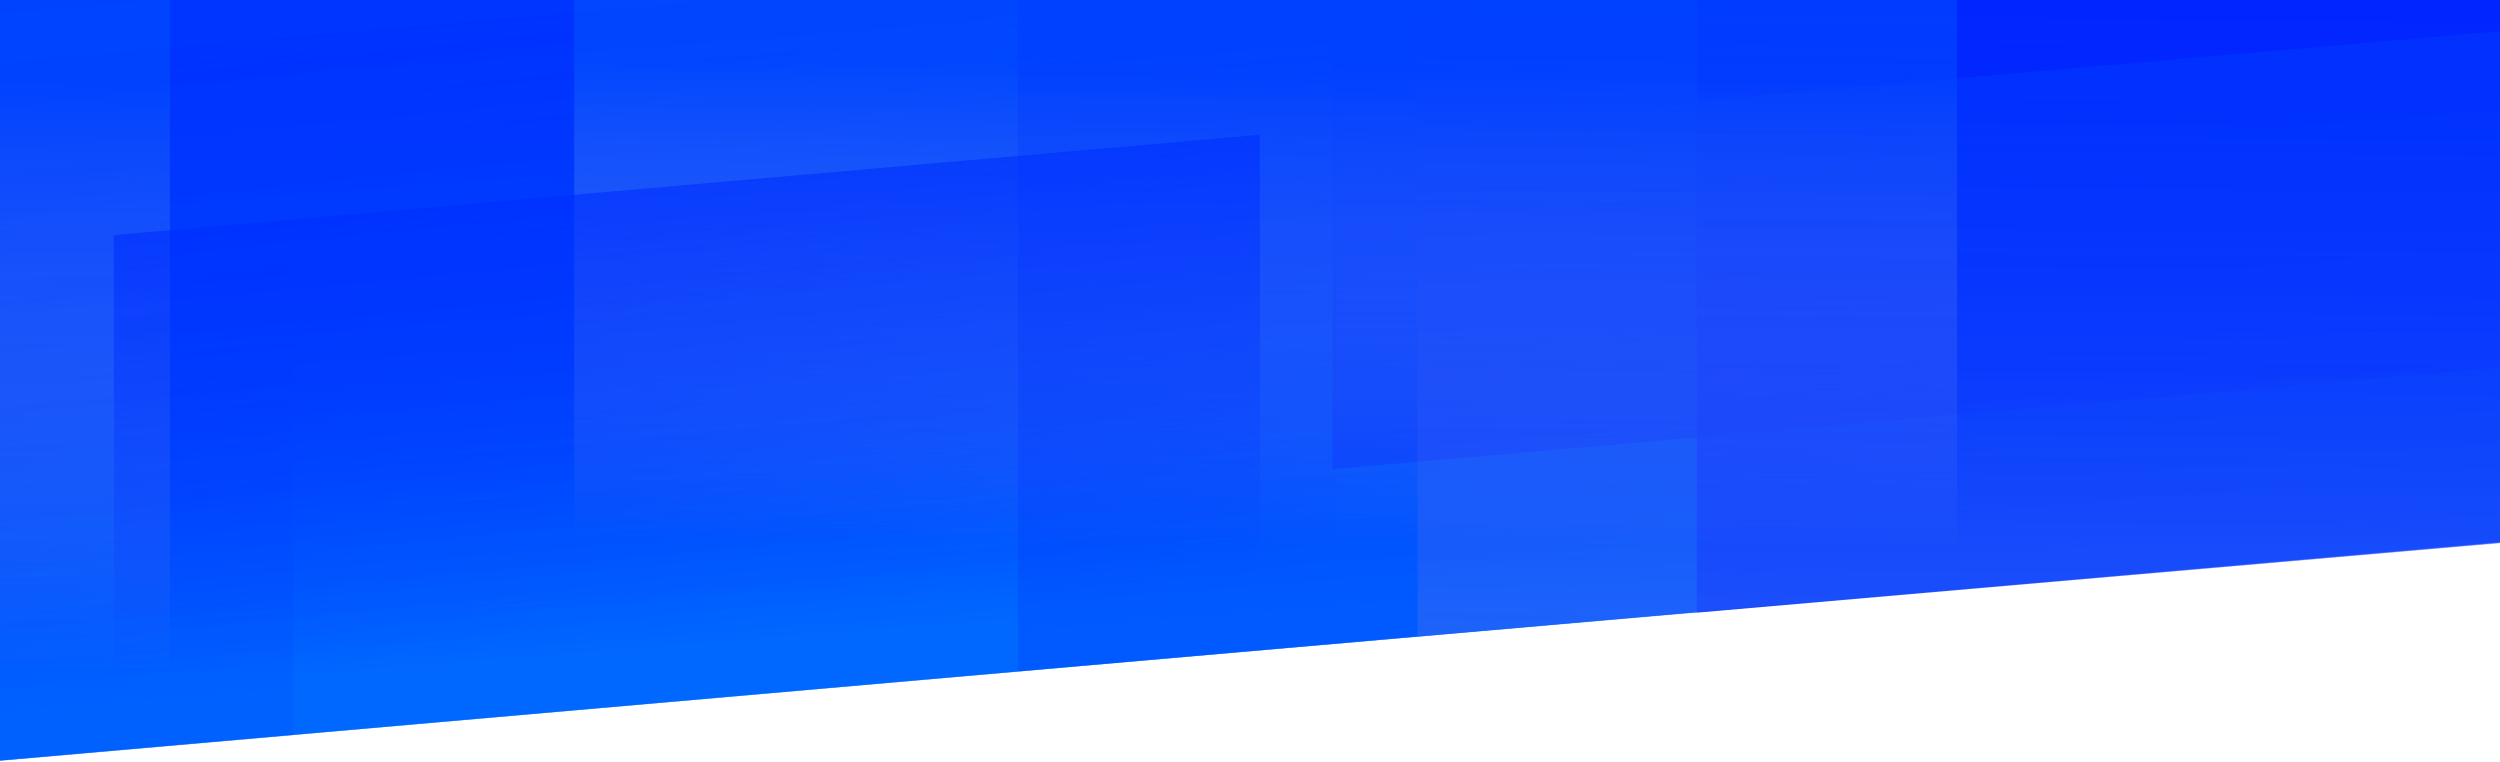
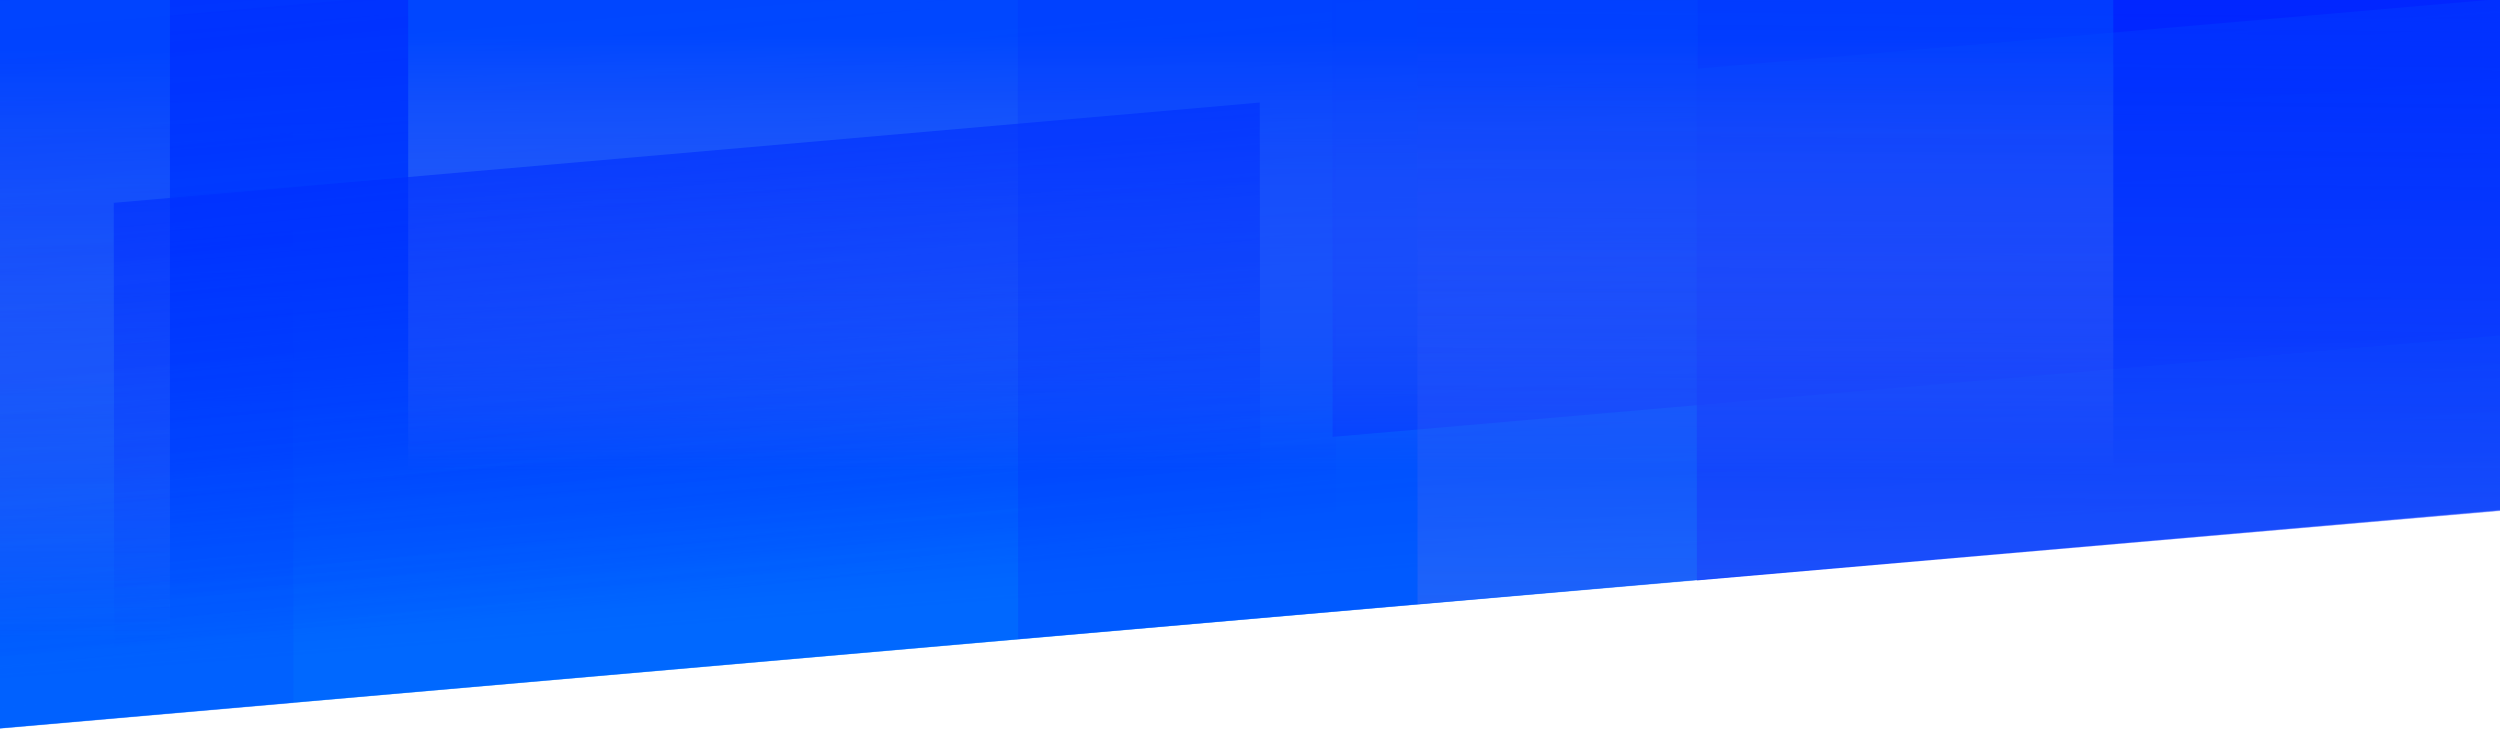
- <svg xmlns="http://www.w3.org/2000/svg" width="2560" height="780" viewBox="0 0 2560 780">
+ <svg xmlns="http://www.w3.org/2000/svg" width="2560" height="747" viewBox="0 0 2560 747">
  <defs>
-     <linearGradient id="index_product-a" x1="48.172%" x2="49.029%" y1="40.05%" y2="86.636%">
+     <linearGradient id="index_mane_3-a" x1="48.172%" x2="49.029%" y1="40.05%" y2="86.636%">
      <stop offset="0%" stop-color="#002EFF" stop-opacity=".67" />
      <stop offset="100%" stop-color="#002EFF" stop-opacity="0" />
    </linearGradient>
-     <linearGradient id="index_product-b" x1="52.318%" x2="50.066%" y1="-32.698%" y2="95.743%">
+     <linearGradient id="index_mane_3-b" x1="52.318%" x2="50.066%" y1="-32.698%" y2="95.743%">
      <stop offset="0%" stop-color="#002EFF" stop-opacity="0" />
      <stop offset="100%" stop-color="#009FFF" stop-opacity=".86" />
    </linearGradient>
-     <linearGradient id="index_product-c" x1="50%" x2="52.649%" y1="0%" y2="59.813%">
+     <linearGradient id="index_mane_3-c" x1="50%" x2="52.649%" y1="0%" y2="59.813%">
      <stop offset="0%" stop-color="#002EFF" stop-opacity=".66" />
      <stop offset="100%" stop-color="#002EFF" stop-opacity="0" />
    </linearGradient>
-     <linearGradient id="index_product-d" x1="52.122%" x2="50%" y1="19.645%" y2="100%">
+     <linearGradient id="index_mane_3-d" x1="52.122%" x2="52.122%" y1="19.645%" y2="92.881%">
      <stop offset="0%" stop-color="#0053FF" stop-opacity=".6" />
      <stop offset="100%" stop-color="#D8D8D8" stop-opacity="0" />
    </linearGradient>
-     <linearGradient id="index_product-e" x1="50%" x2="50%" y1="13.917%" y2="100%">
+     <linearGradient id="index_mane_3-e" x1="50%" x2="50%" y1="13.917%" y2="100%">
      <stop offset="0%" stop-color="#0053FF" stop-opacity=".5" />
      <stop offset="100%" stop-color="#D8D8D8" stop-opacity="0" />
    </linearGradient>
-     <linearGradient id="index_product-f" x1="49.333%" x2="50%" y1="-1.985%" y2="98.89%">
+     <linearGradient id="index_mane_3-f" x1="49.333%" x2="50%" y1="-1.985%" y2="98.89%">
      <stop offset="0%" stop-color="#002EFF" stop-opacity=".63" />
      <stop offset="98.025%" stop-color="#002EFF" stop-opacity="0" />
    </linearGradient>
-     <linearGradient id="index_product-g" x1="49.333%" x2="50%" y1="-1.985%" y2="98.89%">
+     <linearGradient id="index_mane_3-g" x1="49.333%" x2="50%" y1="-1.985%" y2="98.89%">
      <stop offset="0%" stop-color="#002EFF" stop-opacity=".63" />
      <stop offset="98.113%" stop-color="#002EFF" stop-opacity="0" />
    </linearGradient>
-     <linearGradient id="index_product-h" x1="82.081%" x2="52.649%" y1="-147.203%" y2="59.813%">
+     <linearGradient id="index_mane_3-h" x1="82.081%" x2="52.649%" y1="-147.203%" y2="59.813%">
      <stop offset="1.574%" stop-color="#002EFF" />
      <stop offset="43.646%" stop-color="#D8D8D8" />
      <stop offset="98.691%" stop-color="#002EFF" stop-opacity=".013" />
      <stop offset="100%" stop-color="#D8D8D8" stop-opacity="0" />
    </linearGradient>
  </defs>
-   <g fill="none" fill-rule="evenodd" transform="translate(-930 -1129)">
+   <g fill="none" fill-rule="evenodd" transform="translate(-930 -1162)">
    <rect width="3078" height="906" x="832" y="874" fill="#002EFF" transform="rotate(-5 2371 1327)" />
-     <polygon fill="url(#index_product-a)" points="467 922 3219 922 3219 1702 467 1702" />
-     <rect width="3000" height="800" x="521" y="1011" fill="url(#index_product-b)" opacity=".6" transform="rotate(-5 2021 1411)" />
-     <polygon fill="url(#index_product-c)" points="699.26 1146.601 2348.329 1147.473 2254.072 2232.892 614.964 2232.892" opacity=".6" transform="rotate(-5 1481.647 1689.747)" />
+     <polygon fill="url(#index_mane_3-a)" points="467 922 3219 922 3219 1702 467 1702" />
+     <rect width="3000" height="800" x="521" y="1011" fill="url(#index_mane_3-b)" opacity=".6" transform="rotate(-5 2021 1411)" />
+     <polygon fill="url(#index_mane_3-c)" points="699.26 1146.601 2348.329 1147.473 2254.072 2232.892 614.964 2232.892" opacity=".6" transform="rotate(-5 1481.647 1689.747)" />
    <polygon fill="#002EFF" fill-opacity=".8" points="2328.336 450.47 3977.405 451.341 3883.148 1536.76 2244.04 1536.76" opacity=".6" transform="rotate(175 3110.723 993.615)" />
    <polygon fill="#000FFF" points="2702.336 73.47 4351.405 74.341 4257.148 1159.76 2618.04 1159.76" transform="rotate(175 3484.723 616.615)" />
    <polygon fill="#002EFF" fill-opacity=".8" points="2701.336 597.47 4350.405 598.341 4256.148 1683.76 2617.04 1683.76" opacity=".8" transform="rotate(175 3483.723 1140.615)" />
-     <rect width="1416" height="608" x="1518" y="1079" fill="url(#index_product-d)" />
-     <rect width="766" height="698" x="338" y="1117" fill="url(#index_product-e)" />
-     <polygon fill="url(#index_product-f)" points="1064.682 1319.205 2242.682 1319.205 2202.307 1786.473 1024.307 1786.473" transform="rotate(-5 1633.494 1552.84)" />
-     <polygon fill="url(#index_product-g)" points="82.7 1281.555 1260.7 1281.555 1204.289 1932.123 26.289 1932.123" opacity=".2" transform="rotate(175 643.494 1606.84)" />
-     <polygon fill="url(#index_product-h)" points="2415.336 621.47 4064.405 622.341 3970.148 1707.76 2331.04 1707.76" opacity=".6" transform="rotate(175 3197.723 1164.615)" />
+     <rect width="1746" height="608" x="1348" y="1079" fill="url(#index_mane_3-d)" />
+     <rect width="766" height="698" x="338" y="1117" fill="url(#index_mane_3-e)" />
+     <polygon fill="url(#index_mane_3-f)" points="1064.682 1319.205 2242.682 1319.205 2202.307 1786.473 1024.307 1786.473" transform="rotate(-5 1633.494 1552.84)" />
+     <polygon fill="url(#index_mane_3-g)" points="82.7 1281.555 1260.7 1281.555 1204.289 1932.123 26.289 1932.123" opacity=".2" transform="rotate(175 643.494 1606.84)" />
+     <polygon fill="url(#index_mane_3-h)" points="2415.336 621.47 4064.405 622.341 3970.148 1707.76 2331.04 1707.76" opacity=".6" transform="rotate(175 3197.723 1164.615)" />
    <polygon fill="#002EFF" fill-opacity=".5" points="2006.466 657.468 3655.448 659.335 3561.191 1744.755 1922.084 1744.755" opacity=".5" transform="rotate(175 2788.766 1201.111)" />
  </g>
</svg>
